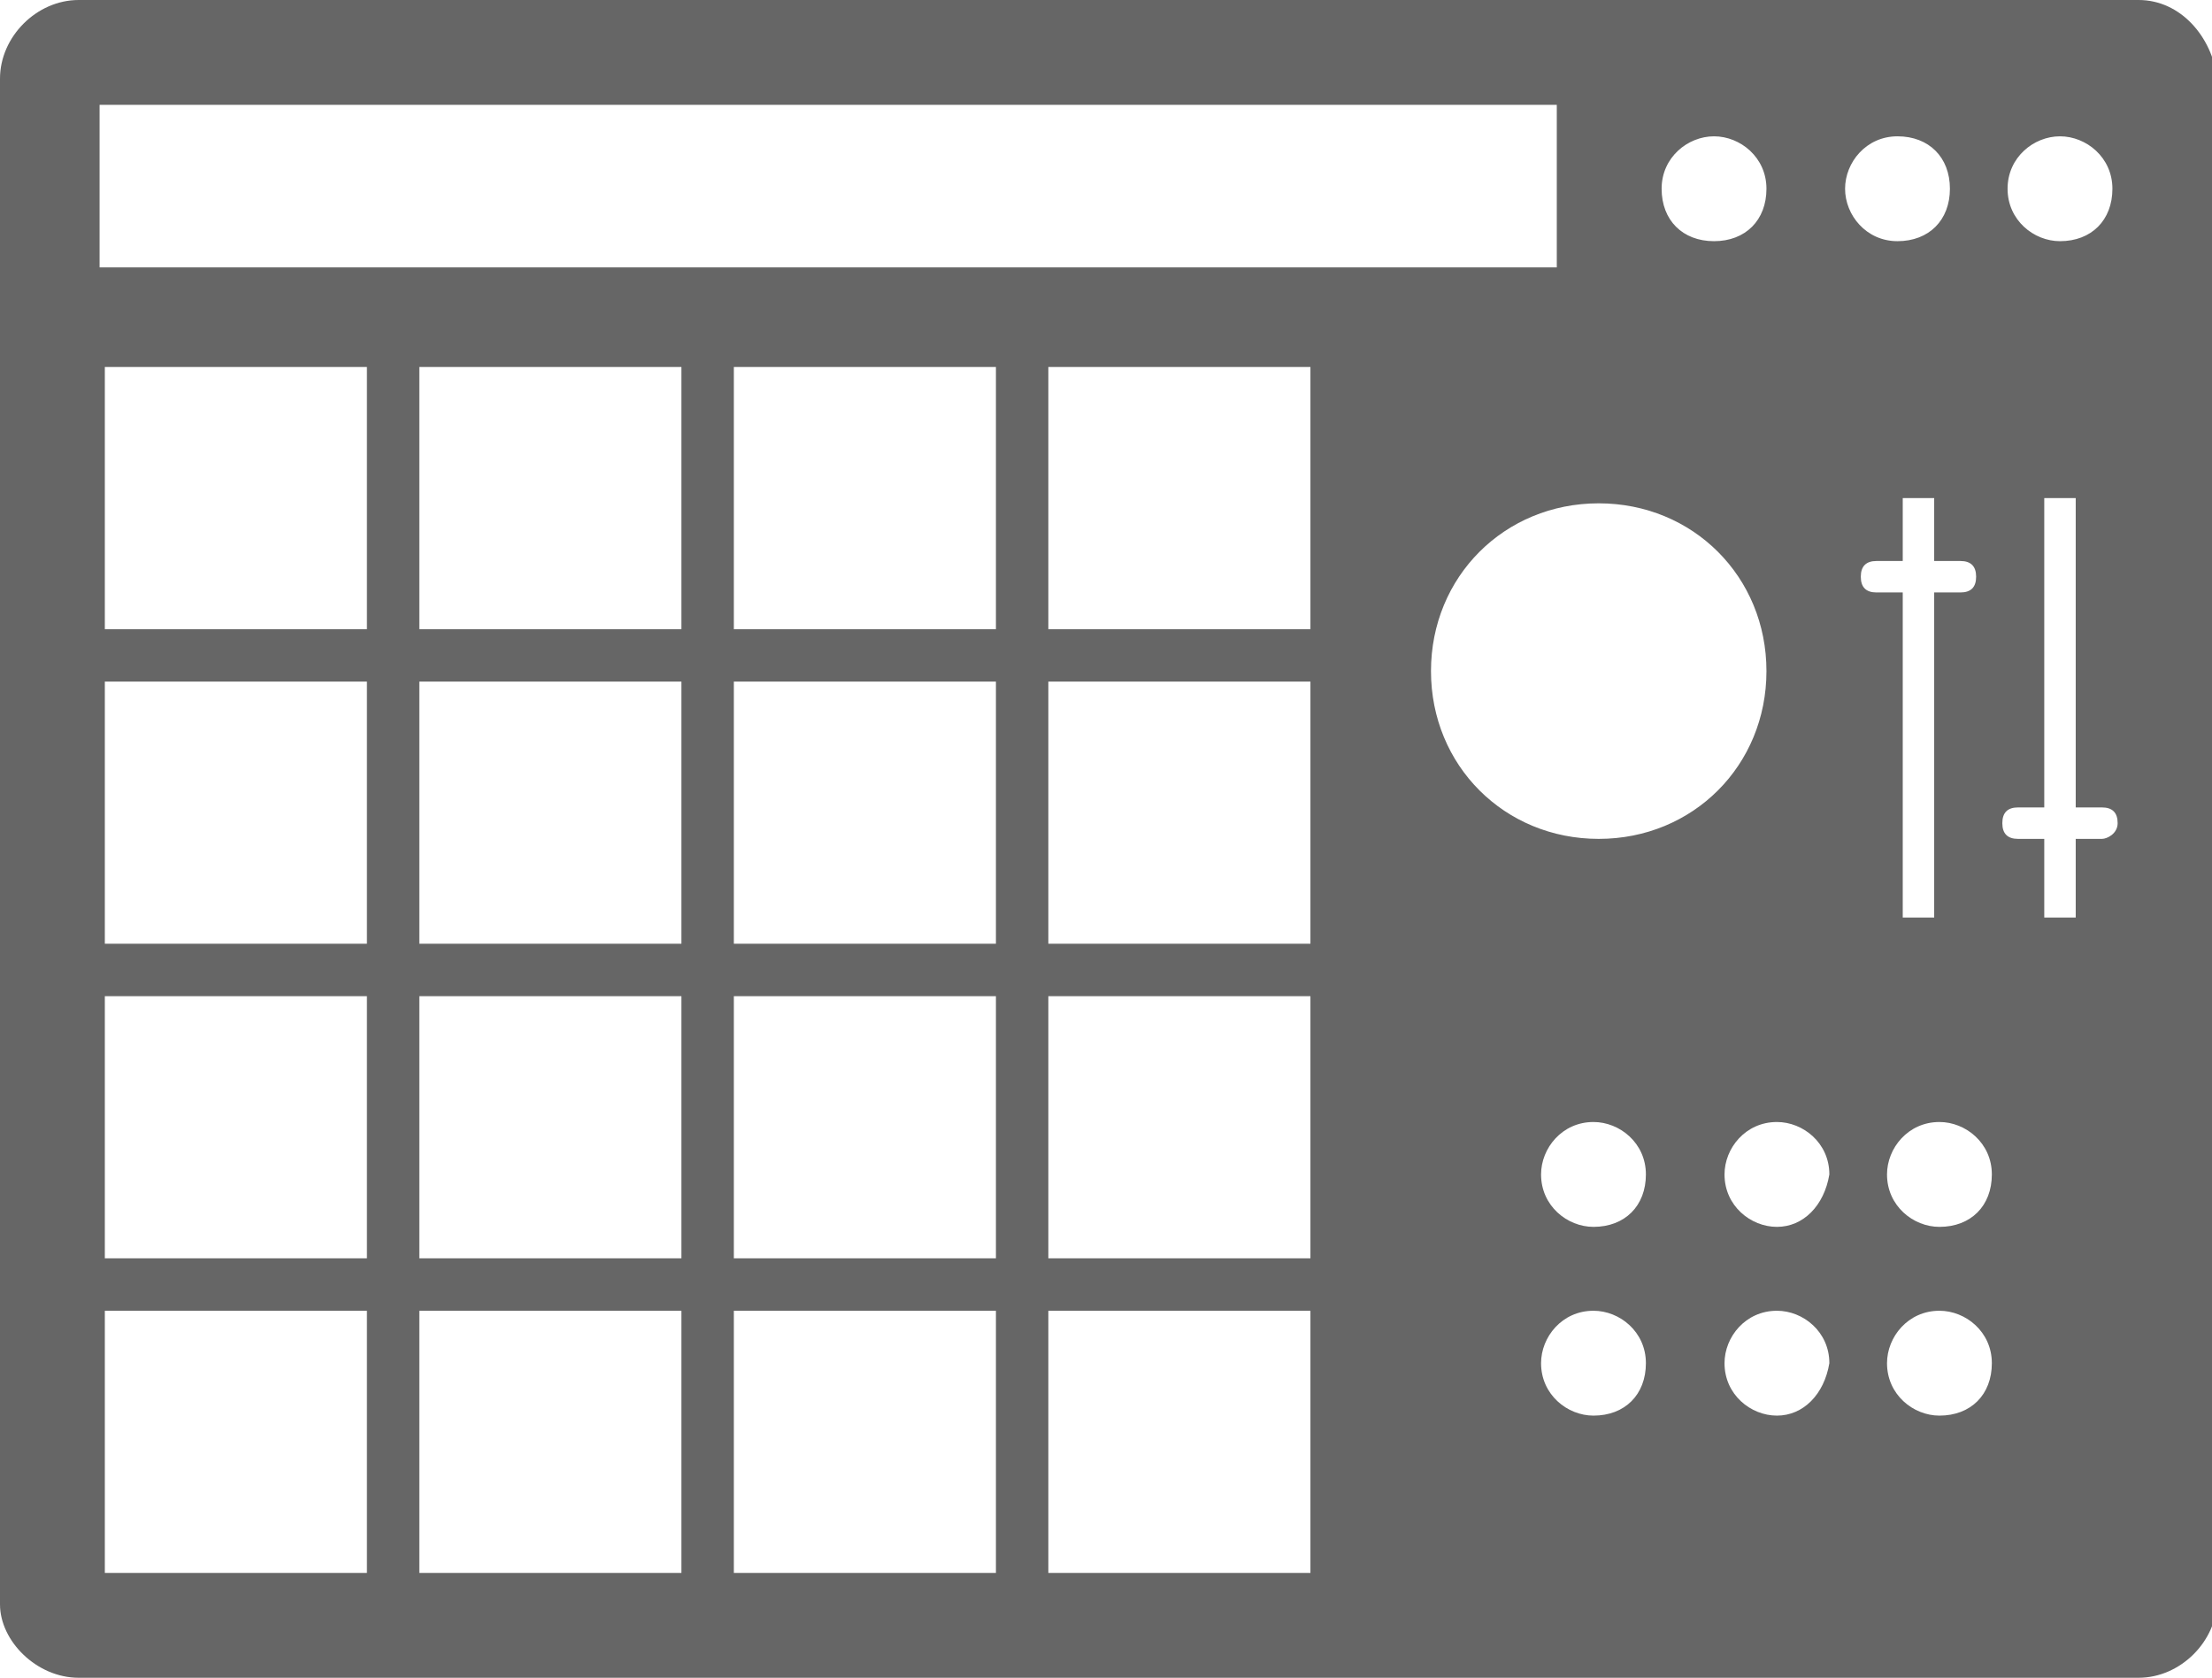
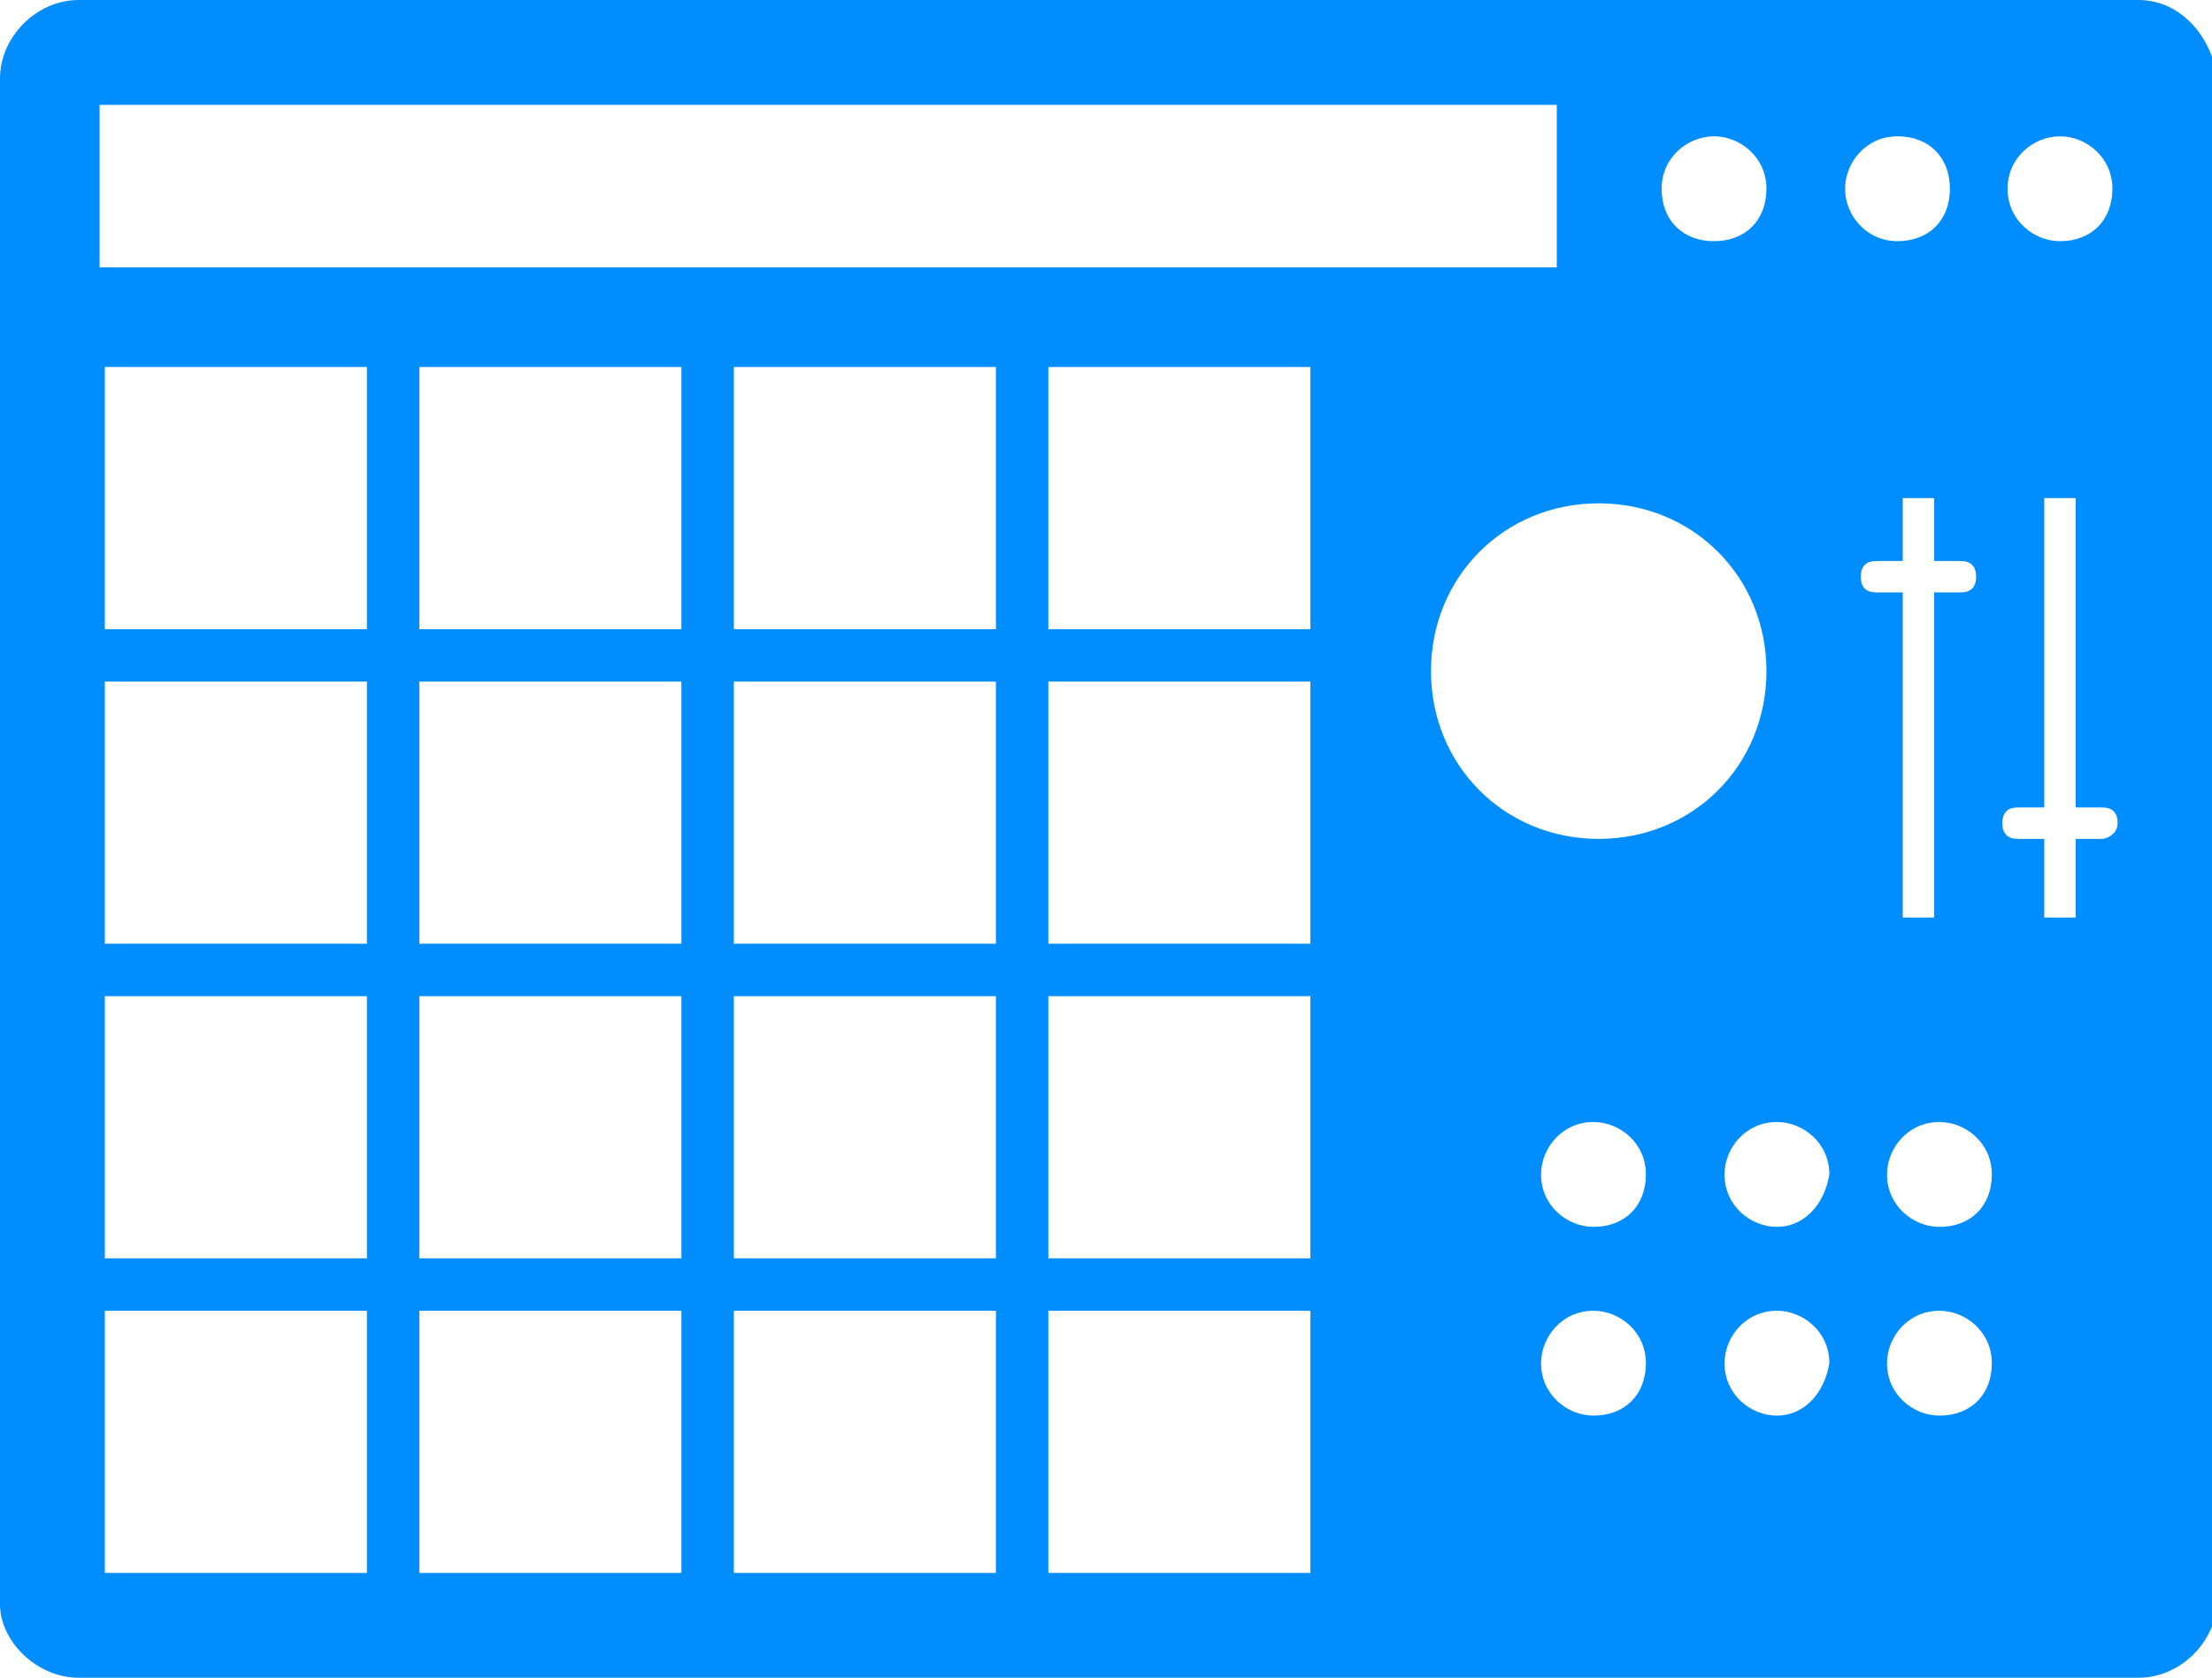
<svg xmlns="http://www.w3.org/2000/svg" version="1.1" id="Layer_1" x="0px" y="0px" viewBox="0 0 42.2 32" style="enable-background:new 0 0 42.2 32;" xml:space="preserve">
  <style type="text/css">
- 	.st0{fill:#666666;}
+ 	.st0{fill:#008dff;}
</style>
  <path class="st0" d="M40.8,0H1.5C0.7,0,0,0.7,0,1.5v29.1C0,31.3,0.7,32,1.5,32h39.3c0.8,0,1.5-0.7,1.5-1.5V1.5  C42.2,0.7,41.6,0,40.8,0z M39.3,2.6c0.5,0,1,0.4,1,1s-0.4,1-1,1c-0.5,0-1-0.4-1-1S38.8,2.6,39.3,2.6z M32.7,2.6c0.5,0,1,0.4,1,1  s-0.4,1-1,1s-1-0.4-1-1S32.2,2.6,32.7,2.6z M1.9,2h27.8v3.1H1.9V2z M2,18v-5h5v5H2z M7,19v5H2v-5H7z M2,12V7h5v5H2z M7,30H2v-5h5V30  z M13,30H8v-5h5V30z M8,24v-5h5v5H8z M13,18H8v-5h5V18z M13,12H8V7h5V12z M19,30h-5v-5h5V30z M19,24h-5v-5h5V24z M19,18h-5v-5h5V18z   M19,12h-5V7h5V12z M25,30h-5v-5h5V30z M25,24h-5v-5h5V24z M25,18h-5v-5h5V18z M25,12h-5V7h5V12z M30.4,27c-0.5,0-1-0.4-1-1  c0-0.5,0.4-1,1-1c0.5,0,1,0.4,1,1C31.4,26.6,31,27,30.4,27z M30.4,23.4c-0.5,0-1-0.4-1-1c0-0.5,0.4-1,1-1c0.5,0,1,0.4,1,1  C31.4,23,31,23.4,30.4,23.4z M30.5,16c-1.8,0-3.2-1.4-3.2-3.2c0-1.8,1.4-3.2,3.2-3.2c1.8,0,3.2,1.4,3.2,3.2  C33.7,14.6,32.3,16,30.5,16z M33.9,27c-0.5,0-1-0.4-1-1c0-0.5,0.4-1,1-1c0.5,0,1,0.4,1,1C34.8,26.6,34.4,27,33.9,27z M33.9,23.4  c-0.5,0-1-0.4-1-1c0-0.5,0.4-1,1-1c0.5,0,1,0.4,1,1C34.8,23,34.4,23.4,33.9,23.4z M35.2,3.6c0-0.5,0.4-1,1-1s1,0.4,1,1s-0.4,1-1,1  S35.2,4.1,35.2,3.6z M35.5,11c0-0.2,0.1-0.3,0.3-0.3h0.5V9.5h0.6v1.2h0.5c0.2,0,0.3,0.1,0.3,0.3c0,0.2-0.1,0.3-0.3,0.3h-0.5v6.2  h-0.6v-6.2h-0.5C35.6,11.3,35.5,11.2,35.5,11z M37,27c-0.5,0-1-0.4-1-1c0-0.5,0.4-1,1-1c0.5,0,1,0.4,1,1C38,26.6,37.6,27,37,27z   M37,23.4c-0.5,0-1-0.4-1-1c0-0.5,0.4-1,1-1c0.5,0,1,0.4,1,1C38,23,37.6,23.4,37,23.4z M40.1,16h-0.5v1.5h-0.6V16h-0.5  c-0.2,0-0.3-0.1-0.3-0.3s0.1-0.3,0.3-0.3h0.5V9.5h0.6v5.9h0.5c0.2,0,0.3,0.1,0.3,0.3S40.2,16,40.1,16z" />
</svg>
